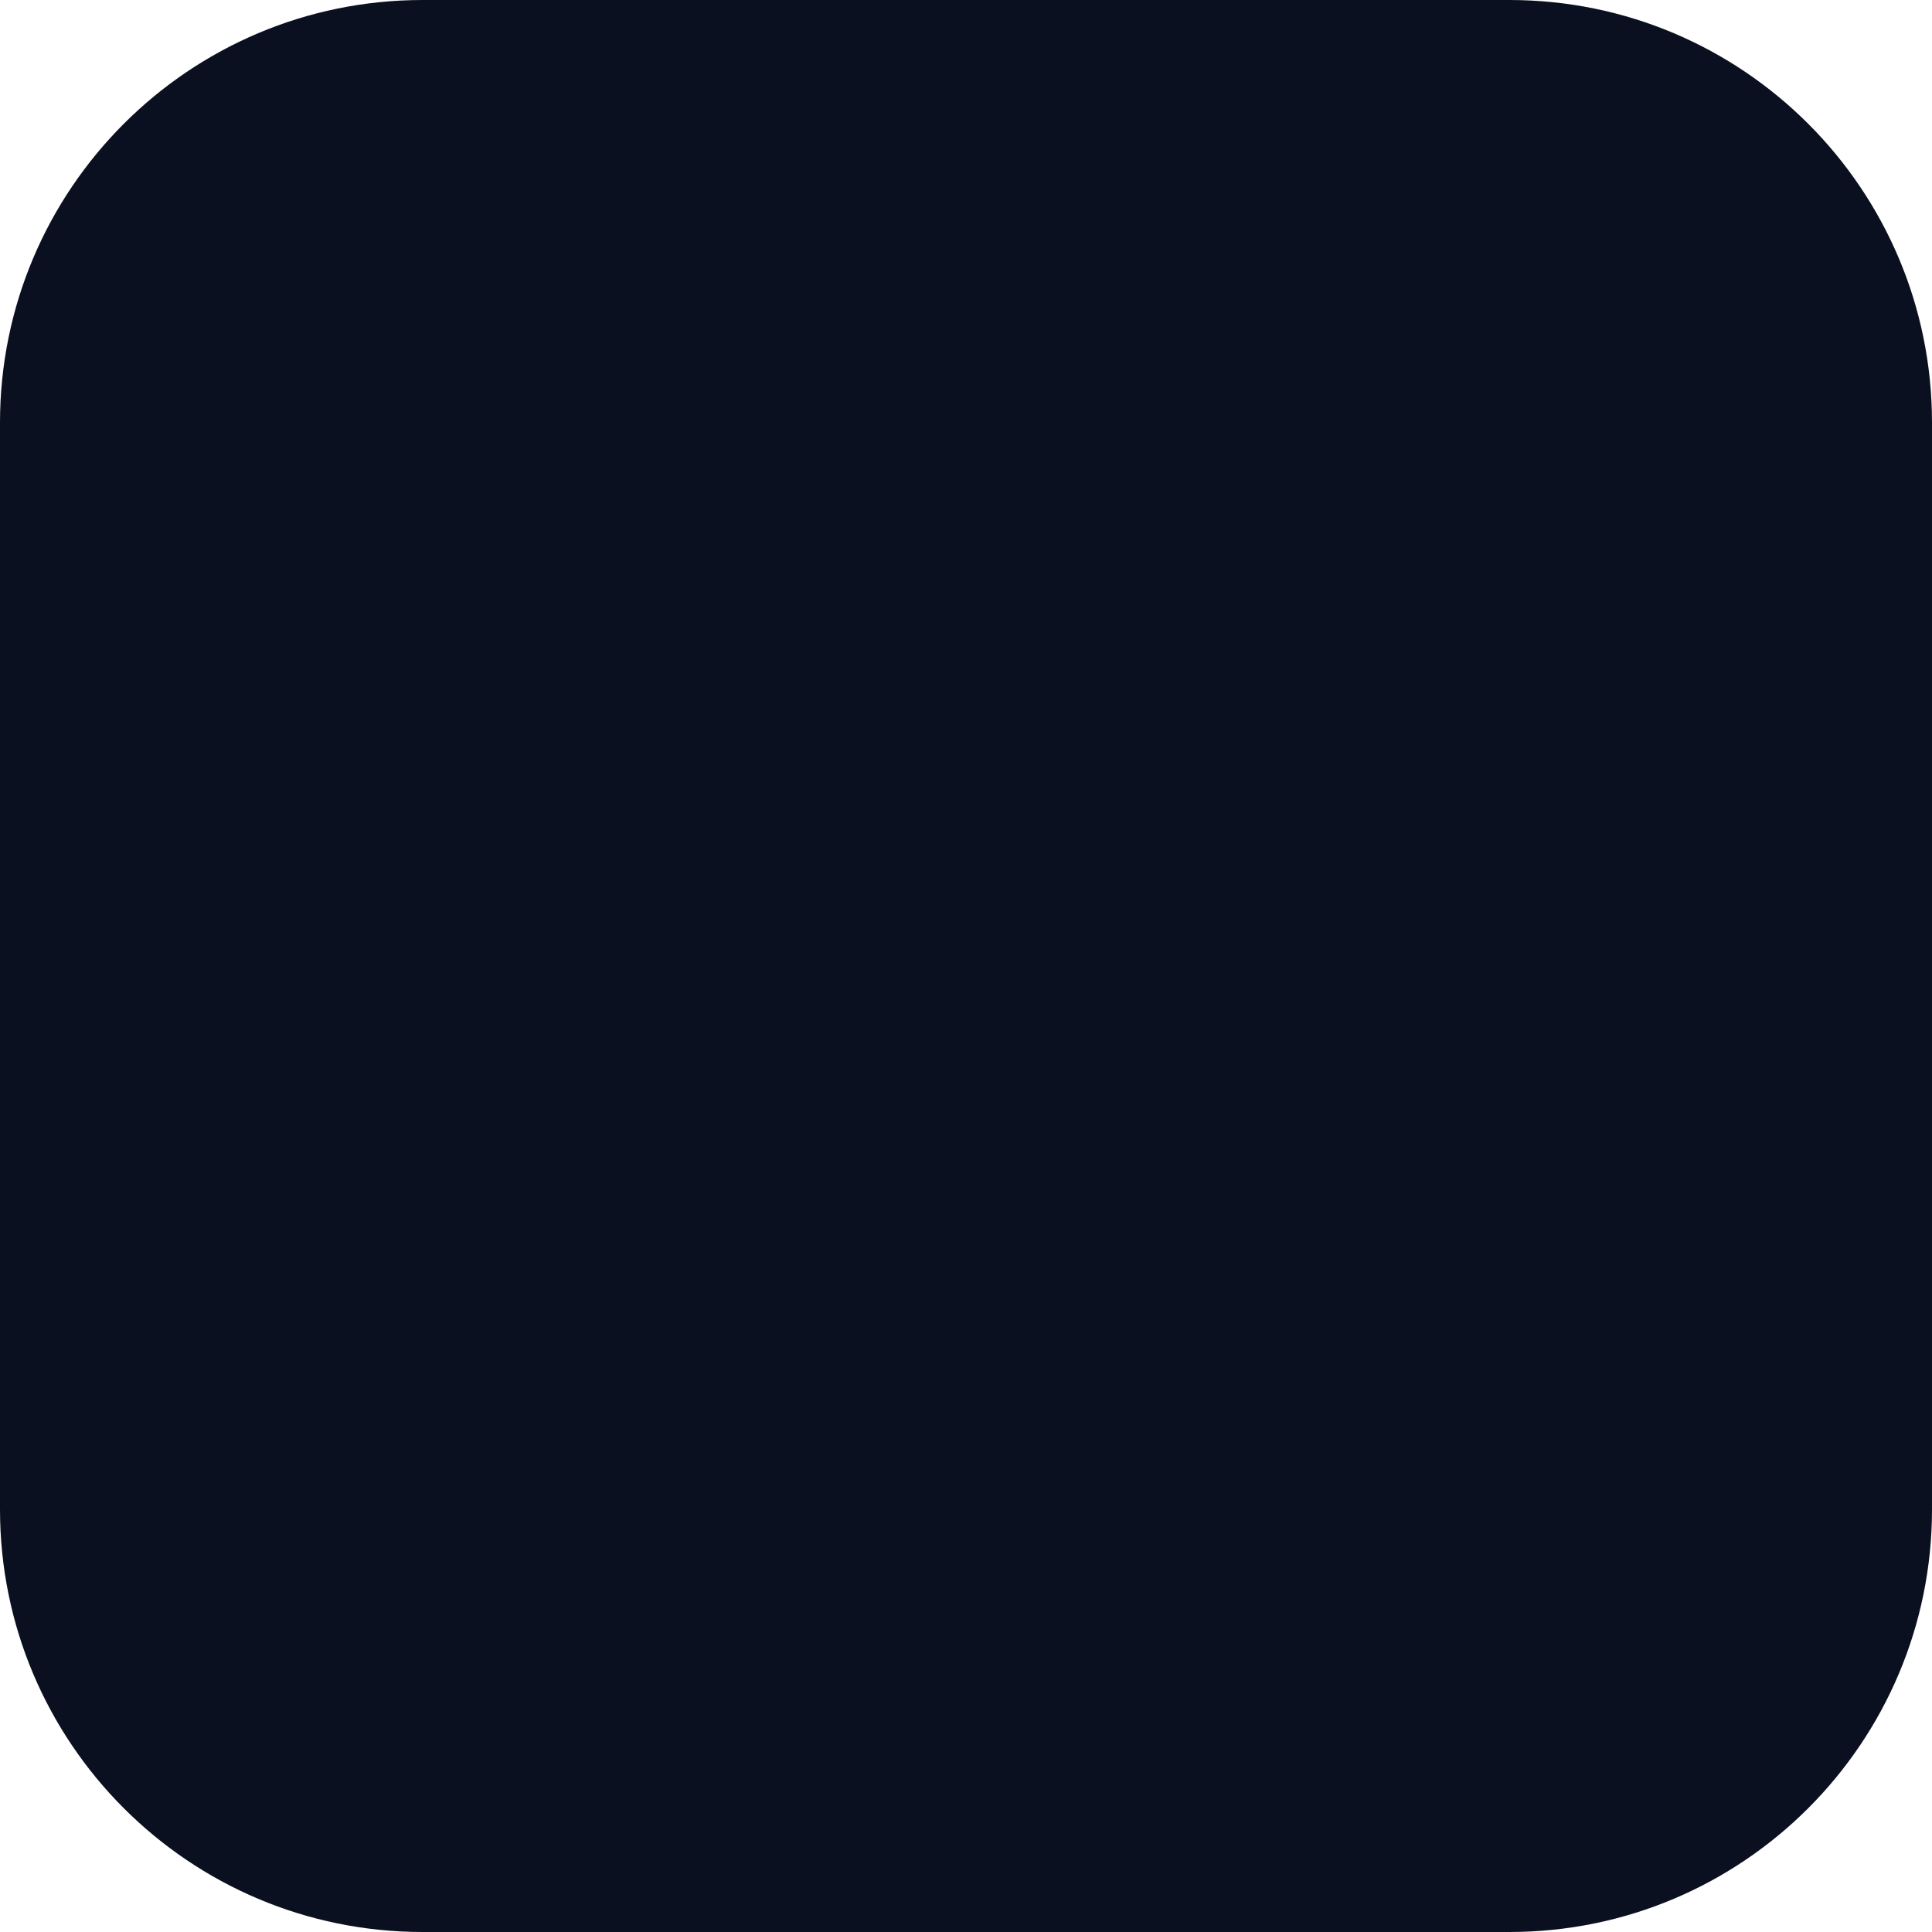
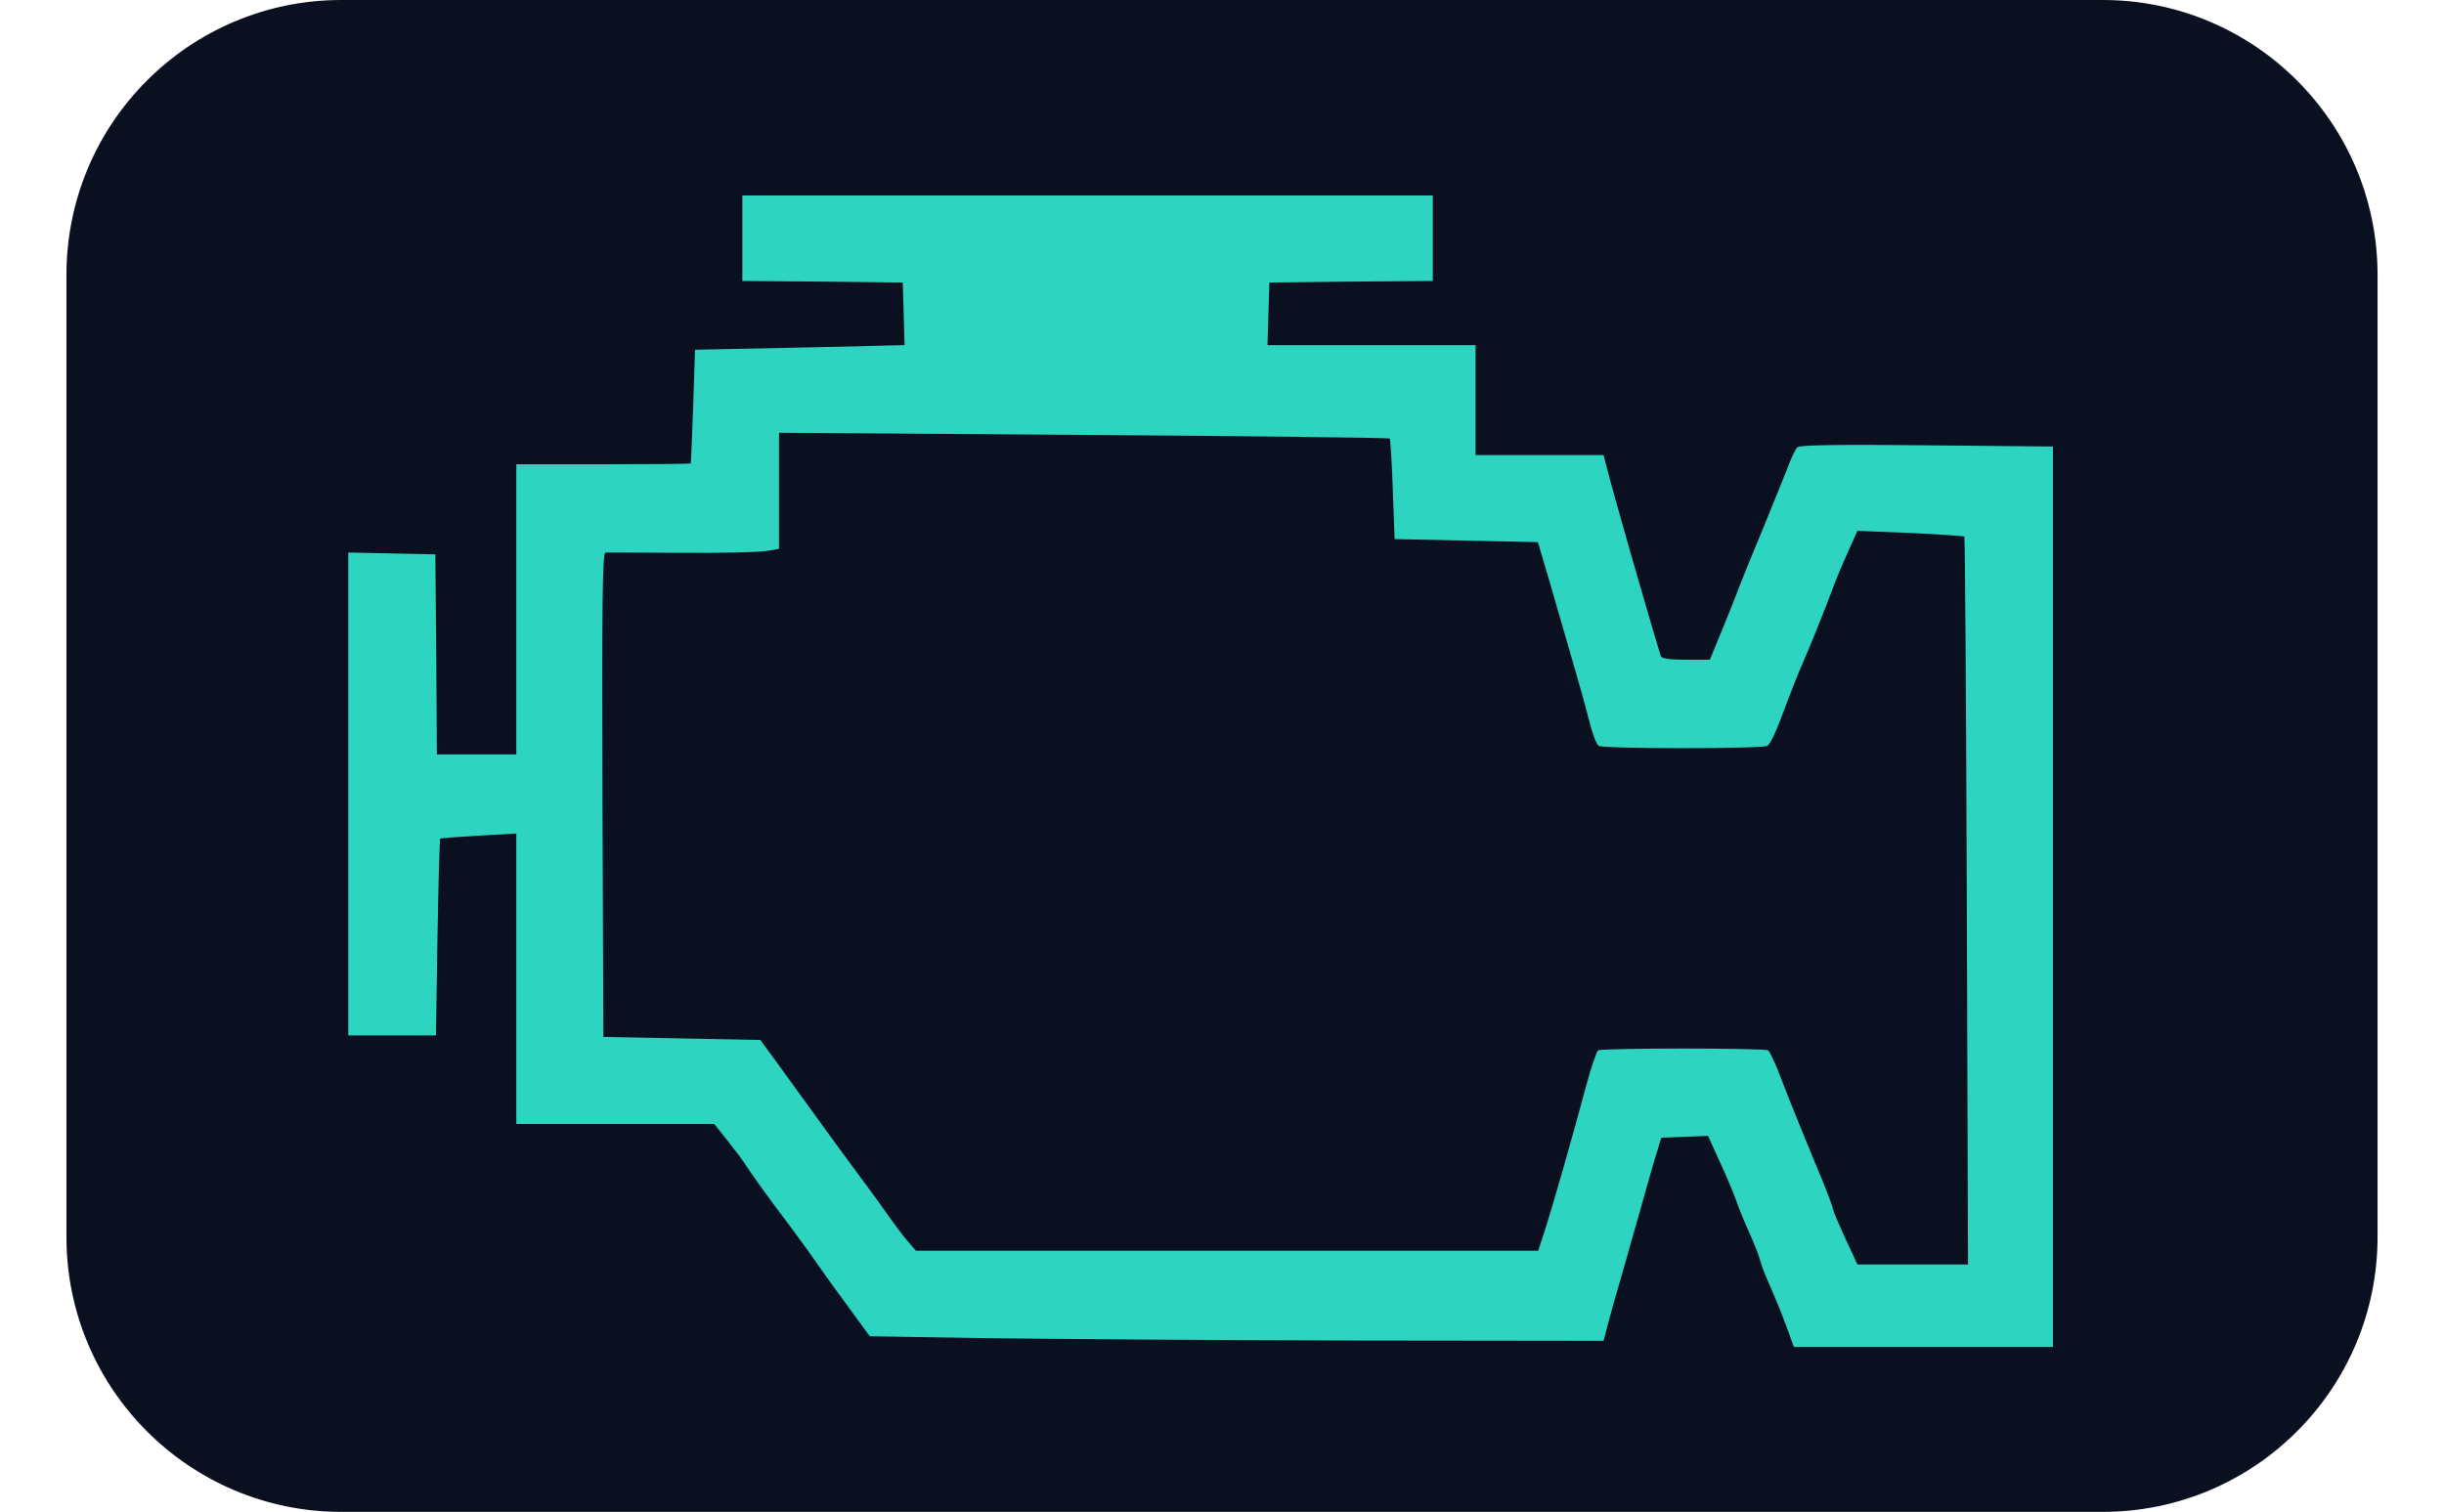
- <svg xmlns="http://www.w3.org/2000/svg" viewBox="0 0 64 64">
-   <rect width="64" height="64" rx="14" fill="#0b1020" />
-   <svg x="8" y="8" width="48" height="48" viewBox="0 0 586 426" preserveAspectRatio="xMidYMid meet">
+ <svg xmlns="http://www.w3.org/2000/svg" viewBox="0 0 1600 990" style="enable-background:new 0 0 4455 990" x="0" y="0">
+   <rect x="43.5" y="0" width="1513" height="990" rx="180" fill="#0b1020" />
+   <g transform="translate(200, 70) scale(2.0)">
    <g transform="translate(0,426) scale(0.1,-0.1)">
-       <path fill="#2dd4bf" d="M1430 3830 ... 1002 -12z" />
+       <path fill="#2dd4bf" d="M1430 3830 l0 -140 263 -2 262 -3 3 -102 3 -103 -48 -1 c-26 -1 -181 -5 -343 -8 l-295 -6 -6 -185 c-4 -102 -7 -186 -8 -187 0 -2 -129 -3 -286 -3 l-285 0 0 -475 0 -475 -130 0 -130 0 -2 328 -3 327 -142 3 -143 3 0 -791 0 -790 144 0 143 0 5 320 c3 176 7 322 9 324 2 2 59 6 127 10 l122 7 0 -475 0 -476 324 0 324 0 43 -54 c24 -30 52 -67 61 -82 10 -16 56 -81 103 -144 48 -63 102 -137 121 -165 19 -27 67 -95 108 -150 l73 -100 374 -6 c206 -3 746 -7 1201 -8 l827 -1 11 43 c6 23 28 103 50 177 21 74 48 171 61 215 12 44 32 114 44 155 l23 75 76 3 77 3 39 -86 c22 -47 46 -105 54 -128 8 -23 27 -71 44 -107 16 -36 32 -77 35 -92 4 -15 20 -55 36 -90 15 -35 33 -78 39 -96 7 -17 17 -46 23 -62 l11 -30 424 0 424 0 0 1474 0 1474 -412 4 c-282 3 -417 1 -424 -6 -7 -6 -21 -36 -32 -66 -12 -30 -51 -127 -87 -215 -37 -88 -73 -178 -81 -200 -8 -22 -31 -79 -51 -127 l-36 -88 -79 0 c-54 0 -80 4 -82 13 -36 116 -164 562 -176 615 l-11 42 -209 0 -210 0 0 180 0 180 -340 0 -341 0 3 103 3 102 268 3 267 2 0 140 0 140 -1130 0 -1130 0 0 -140z m2119 -656 c2 -2 7 -77 10 -166 l6 -163 235 -5 234 -5 37 -125 c87 -299 113 -389 131 -460 10 -41 24 -78 31 -82 15 -10 538 -10 552 0 12 8 32 54 68 152 14 36 33 85 44 110 24 54 68 163 99 245 12 33 36 91 53 128 l31 69 172 -7 c95 -4 175 -10 178 -12 2 -2 6 -539 8 -1194 l4 -1189 -181 0 -181 0 -40 86 c-22 48 -40 91 -40 95 0 5 -17 51 -38 102 -45 108 -110 267 -142 352 -13 33 -28 63 -32 66 -12 8 -544 8 -557 0 -5 -4 -23 -56 -39 -116 -47 -176 -110 -394 -134 -470 l-23 -70 -1019 0 -1018 0 -30 35 c-16 19 -45 58 -64 85 -19 28 -47 66 -62 86 -36 49 -139 188 -182 249 -19 26 -66 90 -103 142 l-68 93 -257 5 -257 5 -3 793 c-2 630 0 792 10 793 7 0 119 0 248 -1 129 -1 254 2 278 6 l42 7 0 190 0 190 997 -7 c549 -4 1000 -9 1002 -12z" />
    </g>
-   </svg>
+   </g>
</svg>
